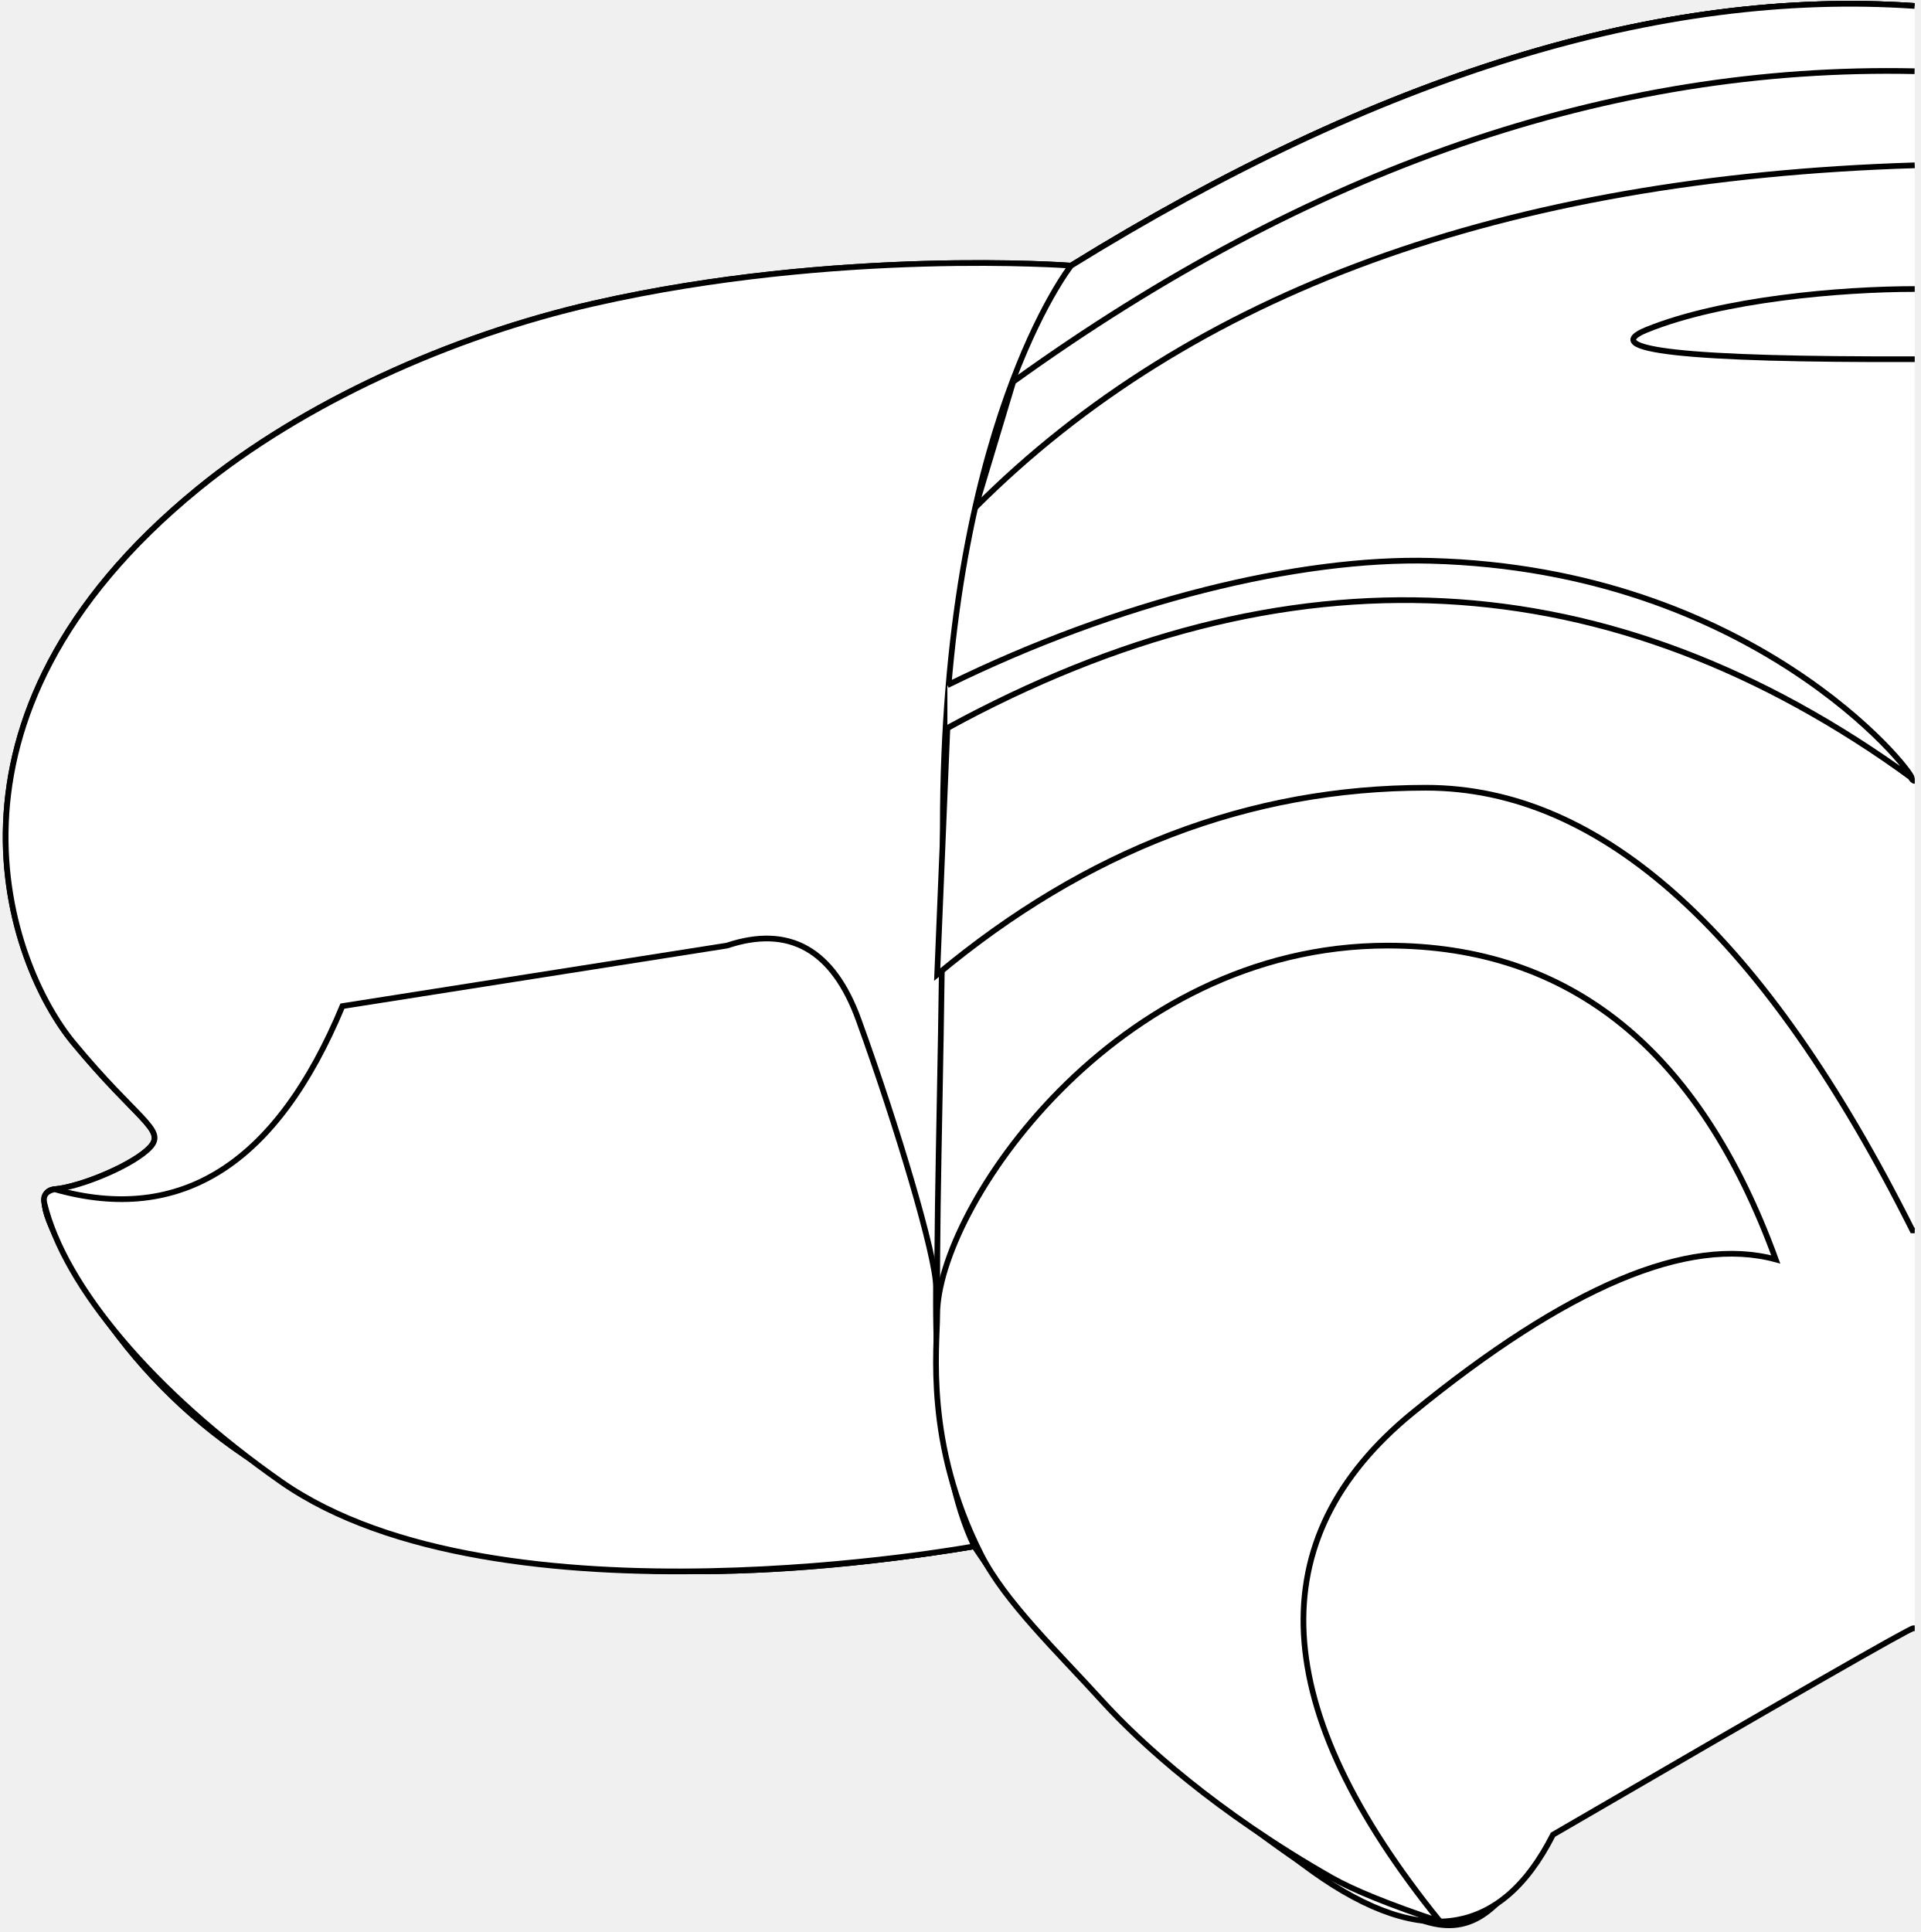
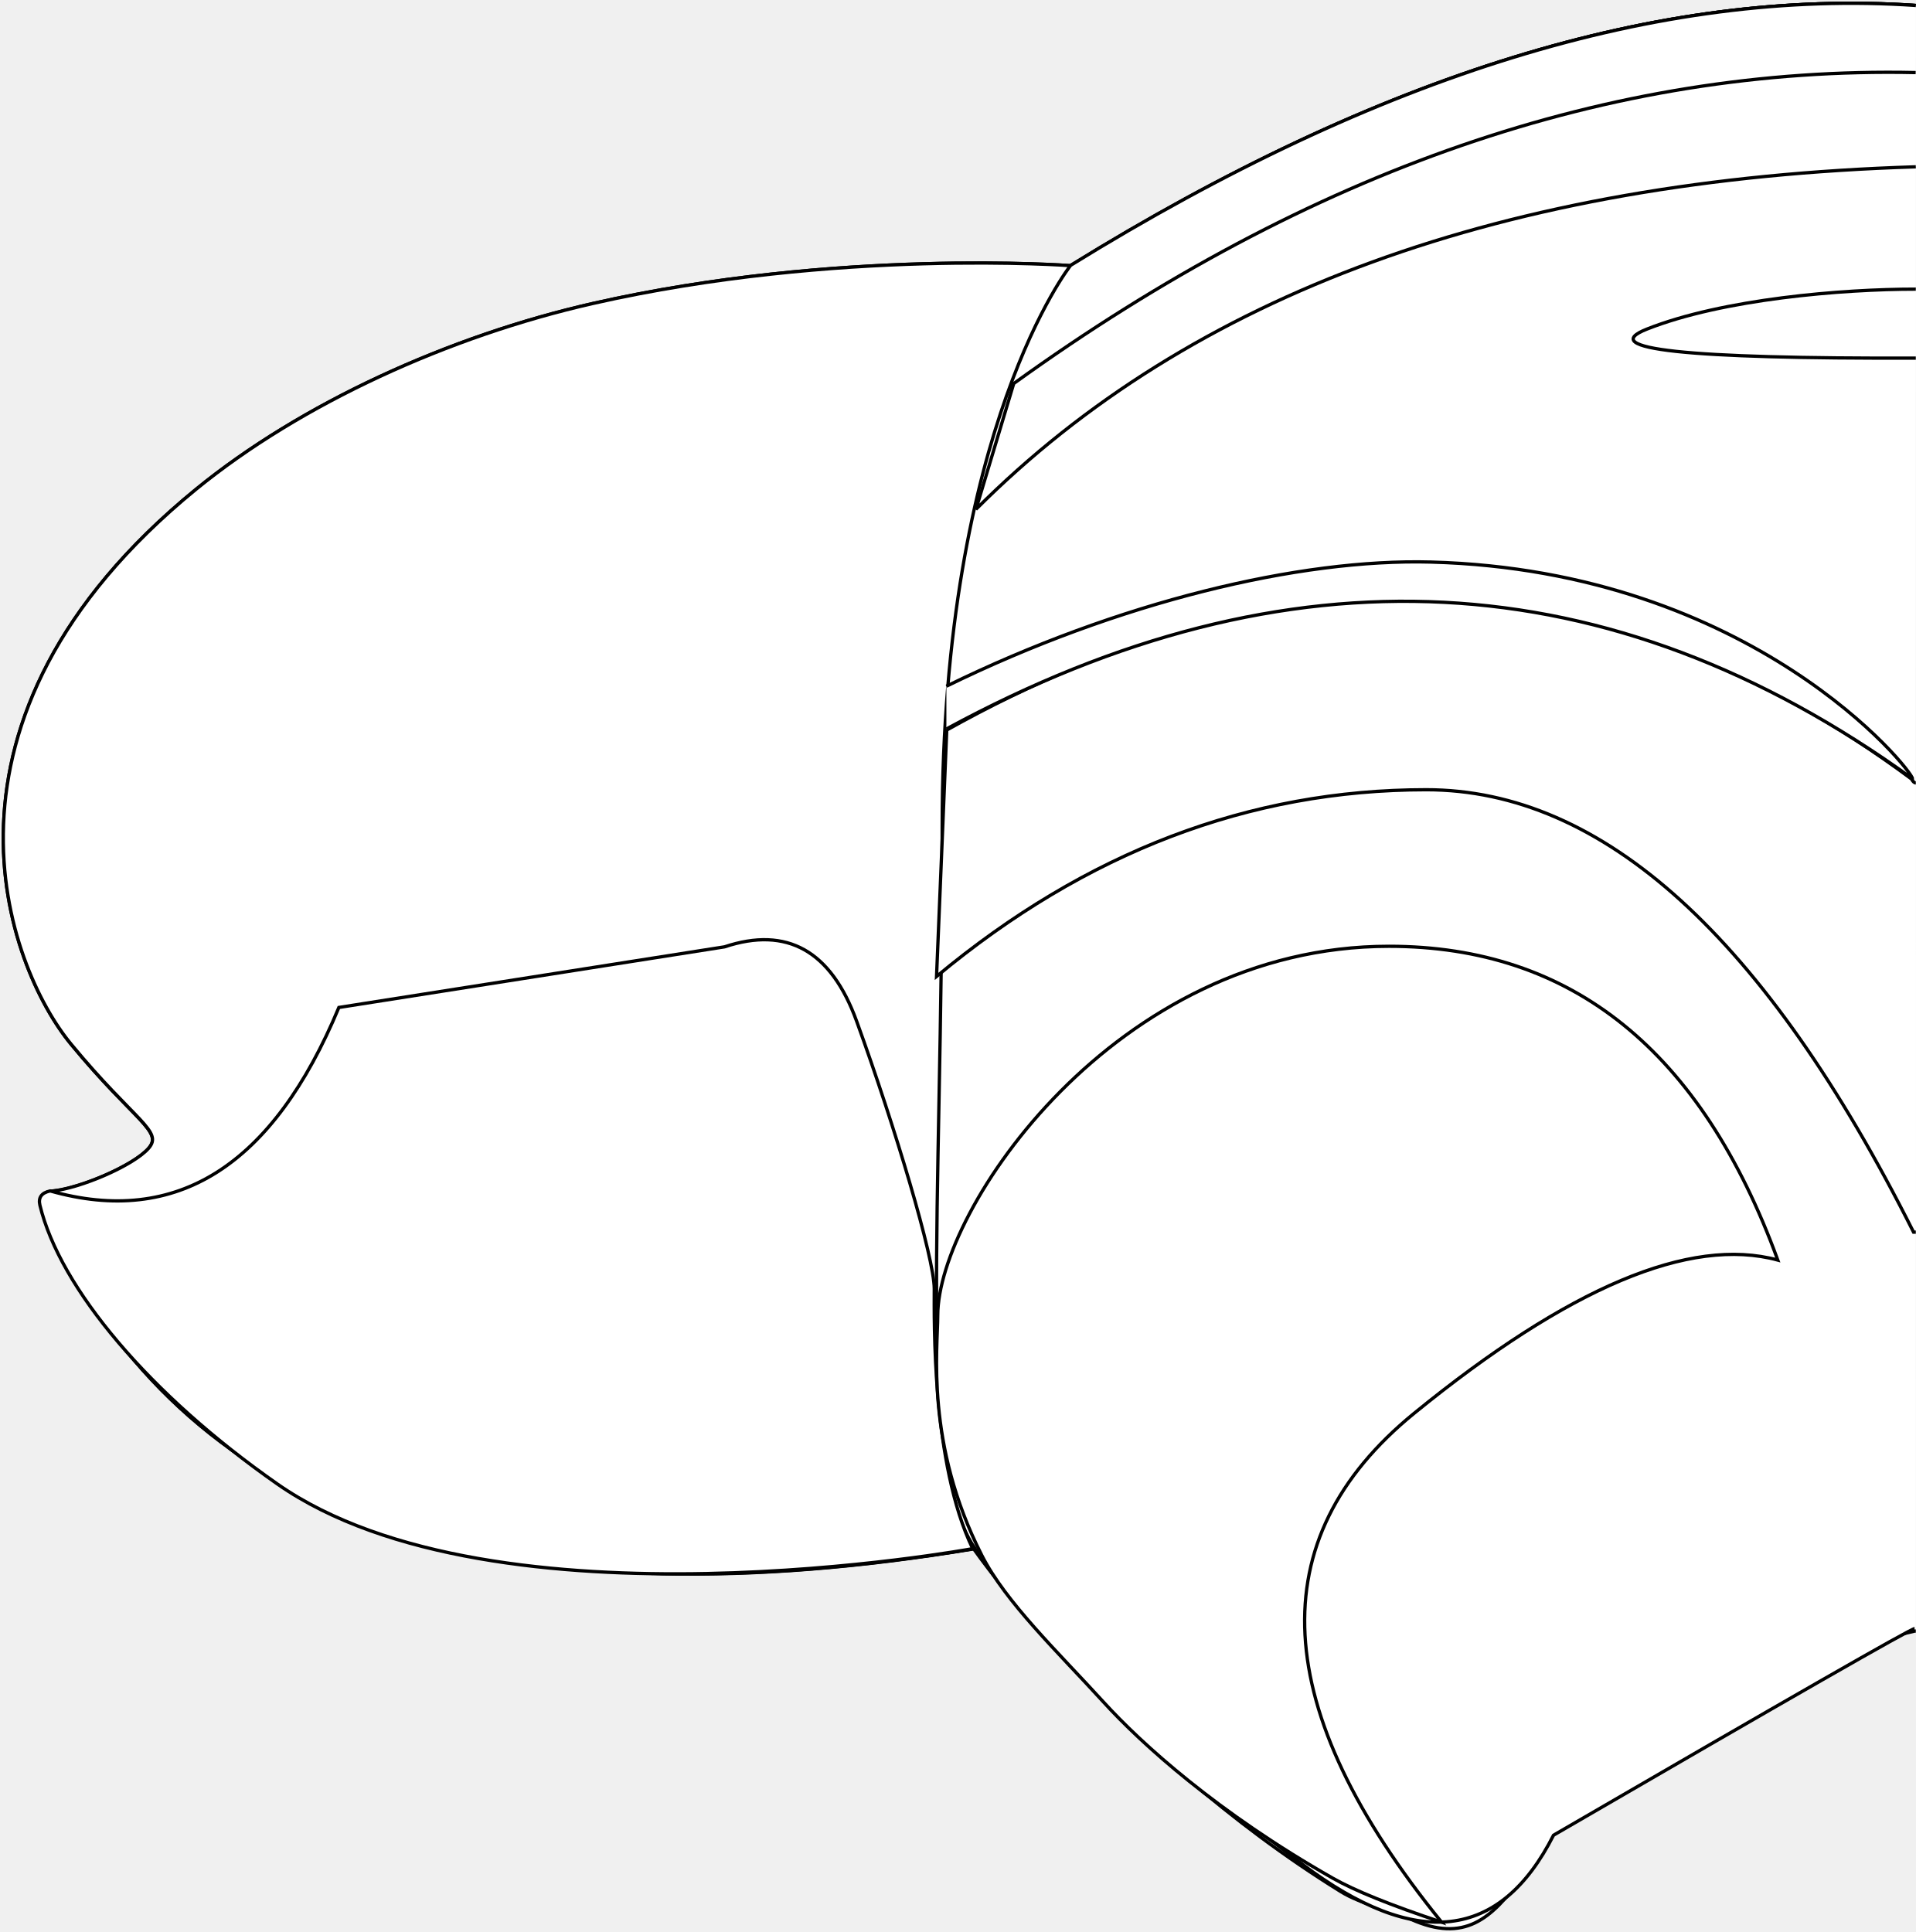
- <svg xmlns="http://www.w3.org/2000/svg" width="337px" height="339px" viewBox="0 0 337 339" version="1.1">
+ <svg xmlns="http://www.w3.org/2000/svg" width="583px" height="588px" viewBox="0 0 583 588" version="1.1">
  <g id="Page-1" stroke="none" stroke-width="1" fill="none" fill-rule="evenodd">
-     <g id="Group-10" transform="translate(0.989684, -0.278199)" fill="#FFFFFF" stroke="#000000">
-       <path d="M334.976,1.322 C290.341,-1.725 241.004,13.464 186.965,46.891 C186.965,46.891 146.066,43.803 103.274,53.511 C78.078,59.227 52.113,71.065 33.758,86.054 C-15.77,126.498 0.681,169.672 11.878,183.23 C23.076,196.789 28.117,198.459 25.426,201.495 C22.734,204.53 13.405,208.494 8.596,208.945 C5.39,209.246 6.484,213.817 11.878,222.658 C37.692,268.439 90.393,284.751 169.984,271.595 C169.984,271.595 194.765,307.196 234.27,331.598 C237.971,333.884 242.454,334.609 246.555,336.444 C265.345,344.852 265.345,319.322 289.36,304.37 C302.973,295.894 318.124,289.766 334.813,285.985 L335.01,285.985" id="Path-19" />
-       <path d="M334.976,1.322 C290.341,-1.725 241.004,13.464 186.965,46.891 C186.965,46.891 146.066,43.803 103.274,53.511 C78.078,59.227 52.113,71.065 33.758,86.054 C-15.77,126.498 0.681,169.672 11.878,183.23 C23.076,196.789 28.117,198.459 25.426,201.495 C22.734,204.53 13.405,208.494 8.596,208.945 C5.39,209.246 6.484,213.817 11.878,222.658 C37.692,268.439 90.393,284.751 169.984,271.595" id="Path-19" />
-       <path d="M334.976,1.322 C290.341,-1.725 241.004,13.464 186.965,46.891 C186.965,46.891 164.458,75.233 164.458,145.374 C164.458,215.515 160.015,256.2 169.984,271.595 C179.953,286.989 197.479,304.606 227.491,327.264 C247.499,342.368 262.179,340.682 271.532,322.205 C313.066,298.054 334.141,285.978 334.759,285.978" id="Path-19" />
-       <path d="M8.596,208.945 C30.742,215.237 47.577,204.528 59.102,176.815 C59.102,176.815 81.592,173.277 126.571,166.199 C137.505,162.555 145.208,166.893 149.678,179.216 C156.384,197.699 163.26,220.686 163.26,226.072 C163.26,231.458 162.8,256.727 169.984,271.595 C169.984,271.595 86.535,286.995 48.328,260.262 C25.97,244.618 10.321,226.002 6.804,211.463 C6.478,210.113 7.075,209.273 8.596,208.945 Z" id="h6" />
-       <path d="M251.724,337.455 C221.436,300.036 219.835,270.271 246.919,248.158 C274.004,226.045 295.239,217.081 310.623,221.266 C297.247,184.555 274.544,166.199 242.515,166.199 C194.471,166.199 163.471,212.503 163.471,230.975 C163.471,236.786 161.253,253.518 171.185,273.073 C175.384,281.34 184.58,290.114 192.457,298.776 C199.197,306.189 212.468,318.236 232.669,329.74 C236.497,331.92 242.849,334.491 251.724,337.455 Z" id="h5" />
-       <path d="M335.01,216.171 L334.618,216.171 C308.665,164.39 280.206,138.5 249.241,138.5 C218.276,138.5 189.686,149.426 163.471,171.278 L165.259,128.018 C225.099,94.471 281.433,97.338 334.263,136.62 C334.499,137.073 334.749,137.299 335.01,137.299" id="h4" />
-       <path d="M165.259,128.018 C225.085,95.423 281.492,98.337 334.483,136.762 C334.483,135.37 306.566,100.205 250.135,98.684 C227.076,98.063 195.412,105.692 165.259,120.506" id="path" />
-       <path d="M335.01,50.991 C322.163,50.991 301.322,52.748 288.022,58.121 C279.155,61.703 294.818,63.431 335.01,63.304" id="h2" />
-       <path d="M335.01,29.287 C262.882,31.521 207.942,51.524 170.191,89.296 C170.191,89.296 172.399,81.95 176.814,67.26 C228.825,29.796 281.549,11.635 334.987,12.775" id="h1" />
+     <g id="SOILLSLOPEY" transform="translate(1, 1)" fill="#FFFFFF" fill-rule="nonzero" stroke="#000000">
+       <path d="M581.94,0.664 C504.398,-4.633 418.687,21.768 324.807,79.865 C324.807,79.865 253.755,74.496 179.414,91.369 C135.642,101.304 90.534,121.88 58.647,147.93 C-27.397,218.223 1.183,293.261 20.636,316.826 C40.089,340.391 48.847,343.295 44.171,348.57 C39.496,353.845 23.288,360.735 14.934,361.519 C9.364,362.041 11.265,369.986 20.636,385.353 C65.48,464.921 157.037,493.272 295.306,470.406 C295.306,470.406 338.358,532.282 406.988,574.694 C413.418,578.667 421.206,579.926 428.33,583.116 C460.974,597.73 460.974,553.358 502.693,527.371 C526.343,512.639 552.664,501.988 581.658,495.417 L582,495.417" id="Path-19" />
+       <path d="M582,0.664 C504.45,-4.632 418.731,21.765 324.841,79.854 C324.841,79.854 253.781,74.486 179.432,91.357 C135.656,101.291 90.543,121.864 58.653,147.911 C-27.399,218.195 1.184,293.223 20.638,316.785 C40.093,340.347 48.852,343.25 44.176,348.524 C39.5,353.799 23.29,360.688 14.935,361.472 C9.365,361.994 11.266,369.938 20.638,385.302 C65.487,464.86 157.053,493.208 295.337,470.345" id="Path-19" />
+       <path d="M582,0.663 C504.445,-4.626 418.719,21.735 324.823,79.746 C324.823,79.746 285.714,128.931 285.714,250.656 C285.714,372.381 277.995,442.988 295.317,469.704 C312.638,496.42 343.091,526.994 395.238,566.314 C430.003,592.528 455.511,589.601 471.762,557.535 C543.93,515.622 580.55,494.666 581.623,494.666" id="Path-19" />
+       <path d="M14.267,361.454 C52.79,372.39 82.075,353.777 102.122,305.618 C102.122,305.618 141.243,299.468 219.483,287.169 C238.503,280.835 251.902,288.375 259.679,309.789 C271.344,341.911 283.303,381.859 283.303,391.219 C283.303,400.578 282.504,444.493 295,470.33 C295,470.33 149.841,497.093 83.38,450.635 C44.49,423.449 17.267,391.096 11.151,365.83 C10.583,363.484 11.621,362.025 14.267,361.454 Z" id="h6" />
+       <path d="M437.681,584 C385.065,519.107 382.283,467.486 429.334,429.138 C476.386,390.789 513.275,375.242 540,382.499 C516.764,318.833 477.325,287 421.683,287 C338.221,287 284.367,367.302 284.367,399.339 C284.367,409.415 280.514,438.433 297.768,472.346 C305.062,486.683 321.038,501.9 334.721,516.922 C346.43,529.777 369.485,550.671 404.579,570.621 C411.228,574.401 422.262,578.861 437.681,584 Z" id="h5" />
+       <path d="M582,374 L581.318,374 C536.232,284.236 486.792,239.354 433,239.354 C379.208,239.354 329.541,258.295 284,296.177 L287.107,221.183 C391.06,163.026 488.925,167.997 580.701,236.095 C581.113,236.88 581.546,237.272 582,237.272" id="h4" />
+       <path d="M287,220.859 C390.937,164.413 488.937,169.46 581,236 C581,233.59 532.498,172.694 434.458,170.061 C394.397,168.985 339.386,182.197 287,207.849" id="path" />
+       <path d="M582,87 C559.63,87 523.343,89.995 500.185,99.154 C484.747,105.26 512.019,108.205 582,107.989" id="h2" />
+       <path d="M582,49.769 C456.841,53.649 361.507,88.392 296,154 C296,154 299.831,141.242 307.493,115.725 C397.743,50.653 489.232,19.108 581.96,21.088" id="h1" />
    </g>
  </g>
</svg>
